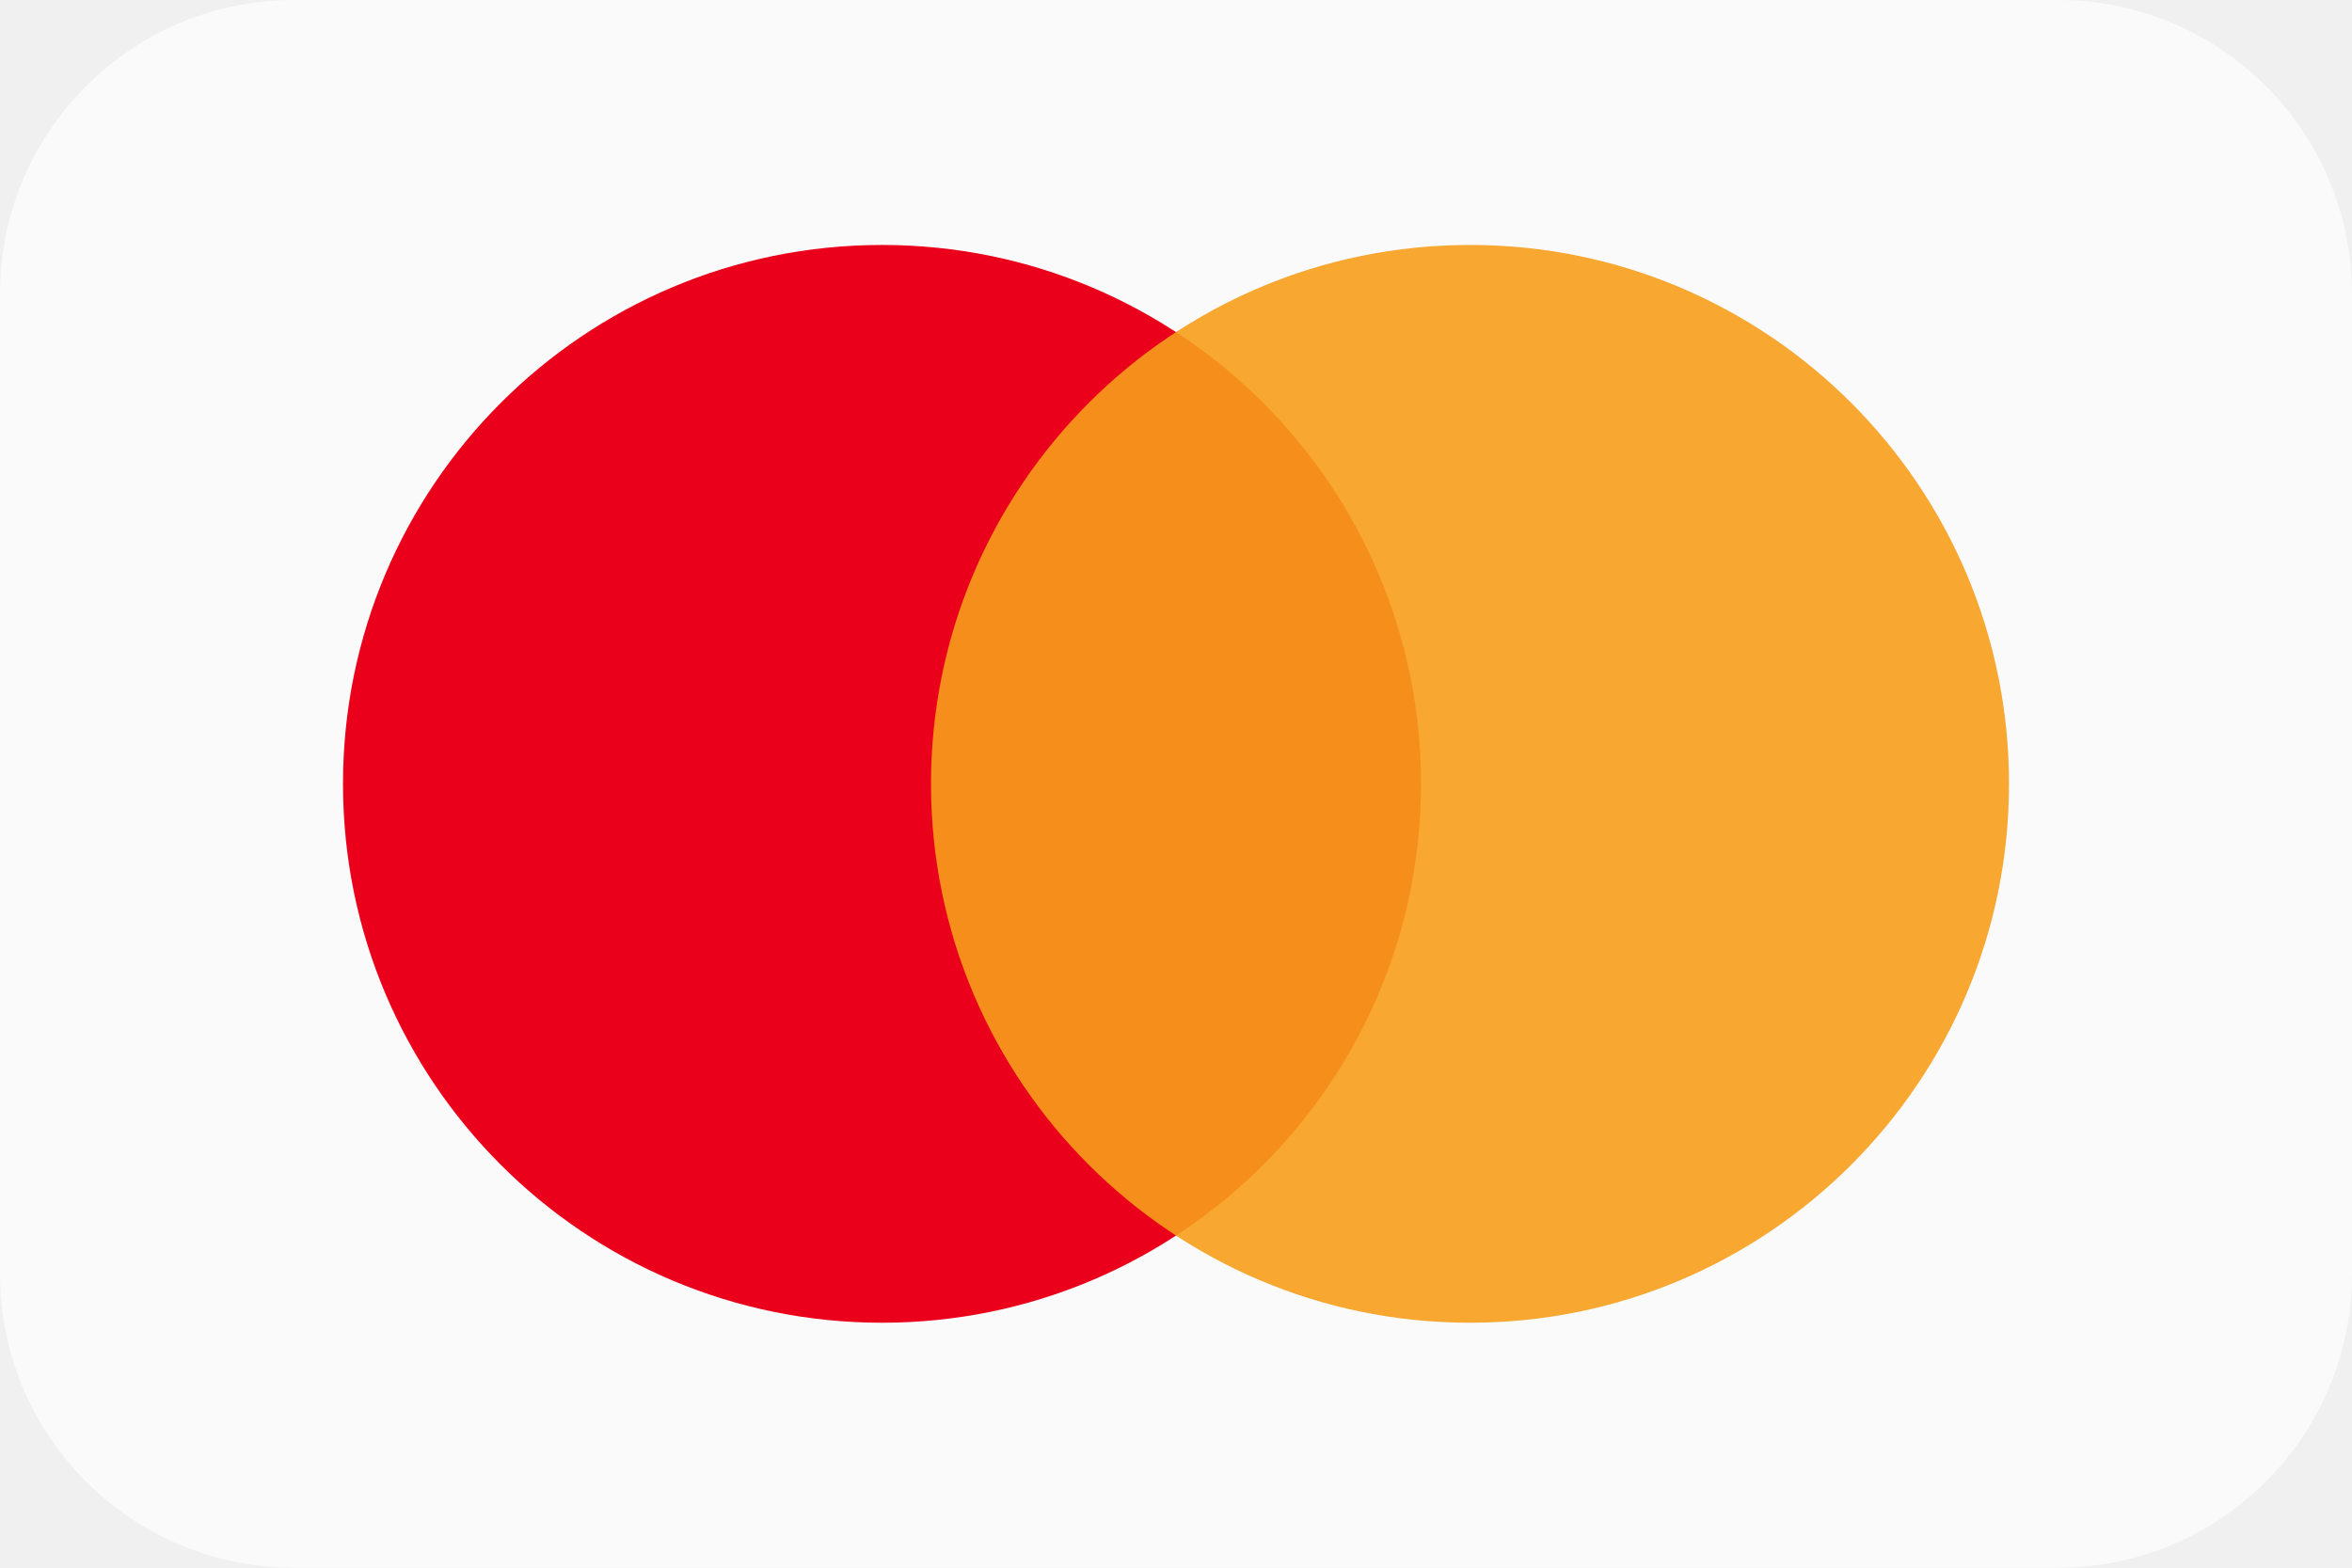
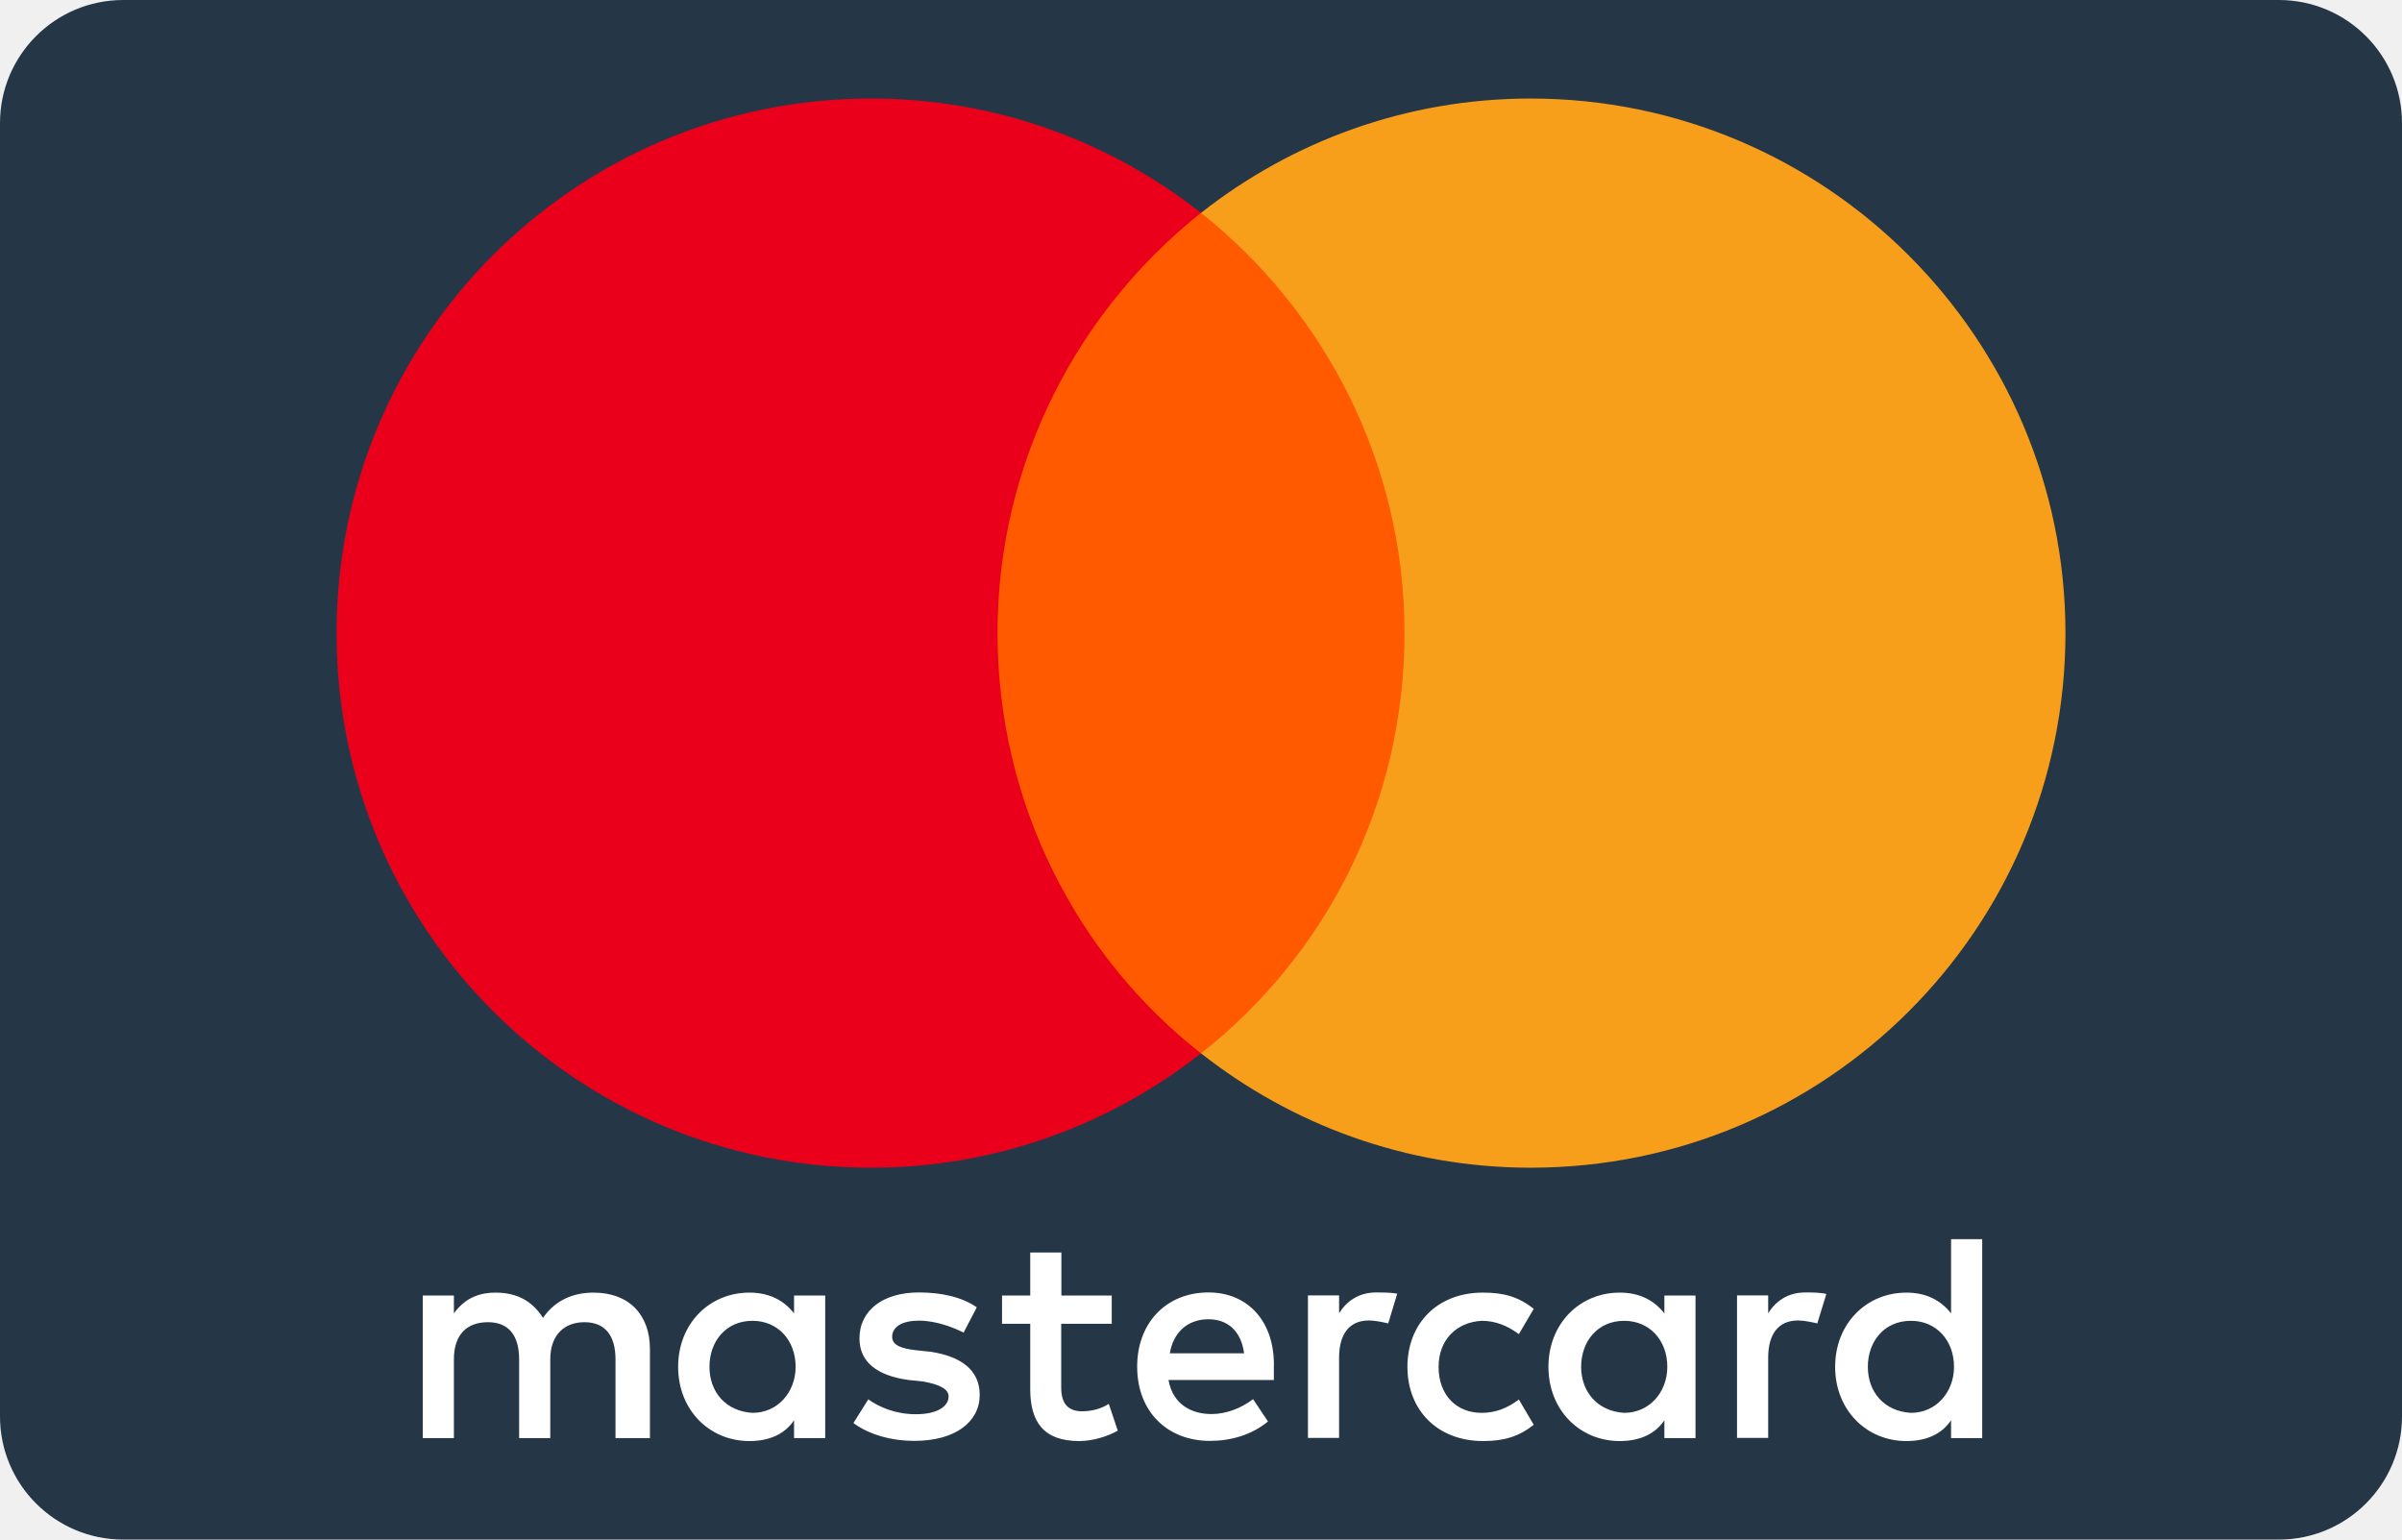
- <svg xmlns="http://www.w3.org/2000/svg" width="96" height="64" viewBox="0 0 96 64">
-   <rect width="96" height="64" rx="12" fill="#fafafa" />
-   <circle cx="36" cy="32" r="22" fill="#eb001b" />
-   <circle cx="60" cy="32" r="22" fill="#f79e1b" fill-opacity=".9" />
+ <svg xmlns="http://www.w3.org/2000/svg" width="780" height="500" viewBox="0 0 780 500" fill="none">
+   <g clip-path="url(#clip0_6278_125843)">
+     <path d="M40 0H740C762.092 0 780 17.909 780 40V460C780 482.092 762.092 500 740 500H40C17.909 500 0 482.092 0 460V40C0 17.909 17.909 0 40 0Z" fill="#253747" />
+     <path d="M211.053 467.045V438.109C211.053 427.041 204.311 419.793 192.736 419.793C186.949 419.793 180.657 421.703 176.33 427.996C172.959 422.715 168.127 419.793 160.879 419.793C156.047 419.793 151.215 421.254 147.395 426.535V420.748H137.281V467.045H147.395V441.481C147.395 433.278 151.721 429.401 158.463 429.401C165.205 429.401 168.577 433.727 168.577 441.481V467.045H178.69V441.481C178.69 433.278 183.522 429.401 189.759 429.401C196.501 429.401 199.872 433.727 199.872 441.481V467.045H211.053ZM361.068 420.748H344.662V406.758H334.549V420.748H325.391V429.906H334.549V451.145C334.549 461.764 338.875 468 350.449 468C354.776 468 359.608 466.539 362.979 464.629L360.057 455.92C357.135 457.831 353.764 458.336 351.348 458.336C346.516 458.336 344.606 455.415 344.606 450.639V429.906H361.012V420.748H361.068ZM446.92 419.737C441.133 419.737 437.256 422.658 434.84 426.479V420.692H424.727V466.989H434.84V440.919C434.84 433.221 438.211 428.839 444.504 428.839C446.414 428.839 448.83 429.345 450.797 429.794L453.718 420.13C451.696 419.737 448.83 419.737 446.92 419.737ZM317.187 424.569C312.356 421.198 305.613 419.737 298.365 419.737C286.791 419.737 279.094 425.524 279.094 434.682C279.094 442.38 284.881 446.762 294.994 448.167L299.826 448.672C305.108 449.628 308.029 451.088 308.029 453.504C308.029 456.875 304.152 459.291 297.41 459.291C290.668 459.291 285.33 456.875 281.959 454.459L277.127 462.157C282.409 466.034 289.657 467.944 296.904 467.944C310.389 467.944 318.143 461.651 318.143 452.999C318.143 444.796 311.85 440.469 302.242 439.008L297.41 438.503C293.084 437.997 289.713 437.042 289.713 434.176C289.713 430.805 293.084 428.895 298.421 428.895C304.209 428.895 309.996 431.311 312.917 432.772L317.187 424.569ZM586.26 419.737C580.473 419.737 576.596 422.658 574.18 426.479V420.692H564.067V466.989H574.18V440.919C574.18 433.221 577.551 428.839 583.844 428.839C585.754 428.839 588.17 429.345 590.137 429.794L593.059 420.242C591.092 419.737 588.227 419.737 586.26 419.737ZM457.033 443.897C457.033 457.887 466.697 468 481.643 468C488.385 468 493.217 466.539 498.049 462.719L493.217 454.516C489.34 457.437 485.519 458.842 481.137 458.842C472.934 458.842 467.147 453.055 467.147 443.897C467.147 435.188 472.934 429.401 481.137 428.951C485.463 428.951 489.34 430.412 493.217 433.278L498.049 425.074C493.217 421.198 488.385 419.793 481.643 419.793C466.697 419.737 457.033 429.906 457.033 443.897ZM550.582 443.897V420.748H540.469V426.535C537.098 422.209 532.266 419.793 525.973 419.793C512.938 419.793 502.825 429.906 502.825 443.897C502.825 457.887 512.938 468 525.973 468C532.715 468 537.547 465.584 540.469 461.258V467.045H550.582V443.897ZM513.444 443.897C513.444 435.693 518.725 428.951 527.434 428.951C535.637 428.951 541.424 435.244 541.424 443.897C541.424 452.1 535.637 458.842 527.434 458.842C518.781 458.336 513.444 452.043 513.444 443.897ZM392.42 419.737C378.935 419.737 369.271 429.401 369.271 443.84C369.271 458.336 378.935 467.944 392.926 467.944C399.668 467.944 406.41 466.034 411.748 461.651L406.916 454.403C403.039 457.325 398.207 459.235 393.431 459.235C387.139 459.235 380.902 456.314 379.441 448.167H413.658C413.658 446.706 413.658 445.751 413.658 444.29C414.108 429.401 405.399 419.737 392.42 419.737ZM392.42 428.446C398.713 428.446 403.039 432.322 403.994 439.514H379.891C380.846 433.278 385.172 428.446 392.42 428.446ZM643.682 443.897V402.432H633.568V426.535C630.197 422.209 625.365 419.793 619.073 419.793C606.037 419.793 595.924 429.906 595.924 443.897C595.924 457.887 606.037 468 619.073 468C625.815 468 630.647 465.584 633.568 461.258V467.045H643.682V443.897ZM606.543 443.897C606.543 435.693 611.825 428.951 620.533 428.951C628.736 428.951 634.524 435.244 634.524 443.897C634.524 452.1 628.736 458.842 620.533 458.842C611.825 458.336 606.543 452.043 606.543 443.897ZM267.969 443.897V420.748H257.855V426.535C254.484 422.209 249.652 419.793 243.36 419.793C230.325 419.793 220.211 429.906 220.211 443.897C220.211 457.887 230.325 468 243.36 468C250.102 468 254.934 465.584 257.855 461.258V467.045H267.969V443.897ZM230.381 443.897C230.381 435.693 235.662 428.951 244.371 428.951C252.574 428.951 258.361 435.244 258.361 443.897C258.361 452.1 252.574 458.842 244.371 458.842C235.662 458.336 230.381 452.043 230.381 443.897Z" fill="white" />
+     <path d="M465.738 69.139H313.812V342.088H465.738V69.139Z" fill="#FF5A00" />
+     <path d="M323.926 205.613C323.926 150.158 349.996 100.94 390 69.139C360.559 45.99 323.42 32 282.91 32C186.945 32 109.297 109.648 109.297 205.613C109.297 301.578 186.945 379.227 282.91 379.227C323.42 379.227 360.559 365.237 390 342.088C349.94 310.737 323.926 261.069 323.926 205.613Z" fill="#EB001B" />
+     <path d="M670.711 205.613C670.711 301.578 593.062 379.227 497.098 379.227C456.588 379.227 419.449 365.237 390.008 342.088C430.518 310.231 456.082 261.069 456.082 205.613C456.082 150.158 430.012 100.94 390.008 69.139C419.393 45.99 456.532 32 497.041 32C593.062 32 670.711 110.154 670.711 205.613Z" fill="#F79E1B" />
+   </g>
+   <defs>
+     <clipPath id="clip0_6278_125843">
+       <rect width="780" height="500" fill="white" />
+     </clipPath>
+   </defs>
</svg>
